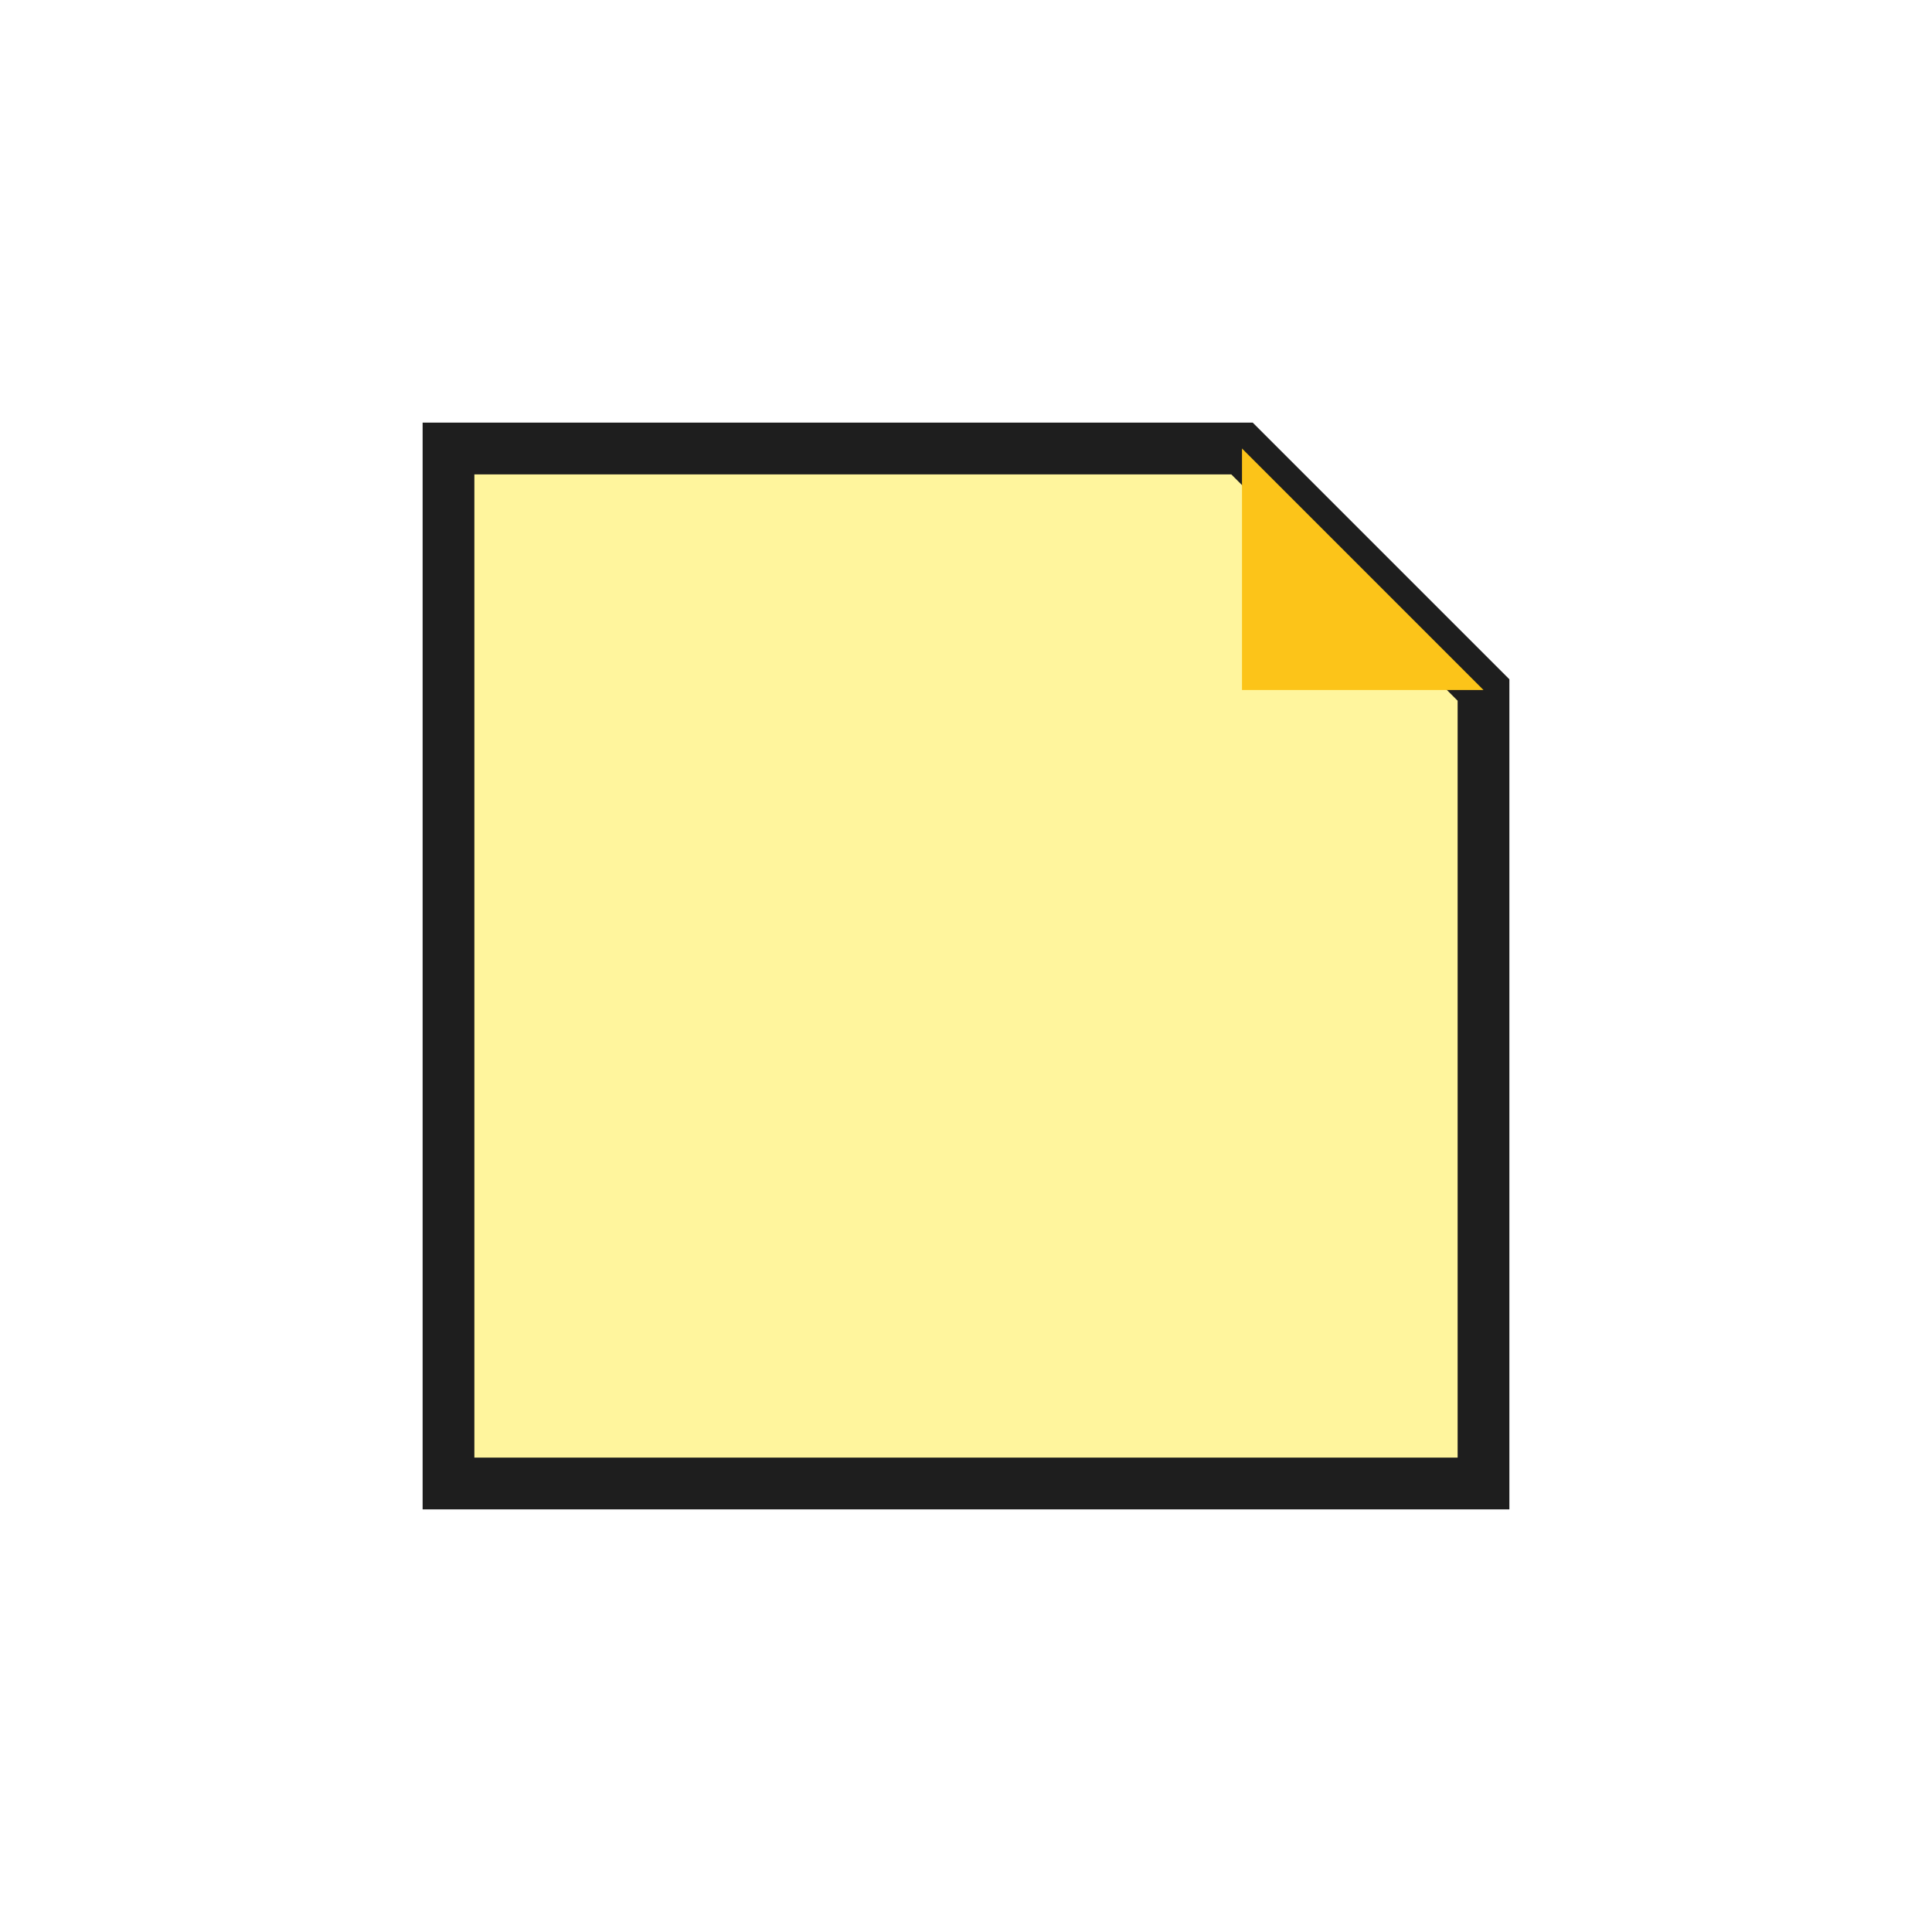
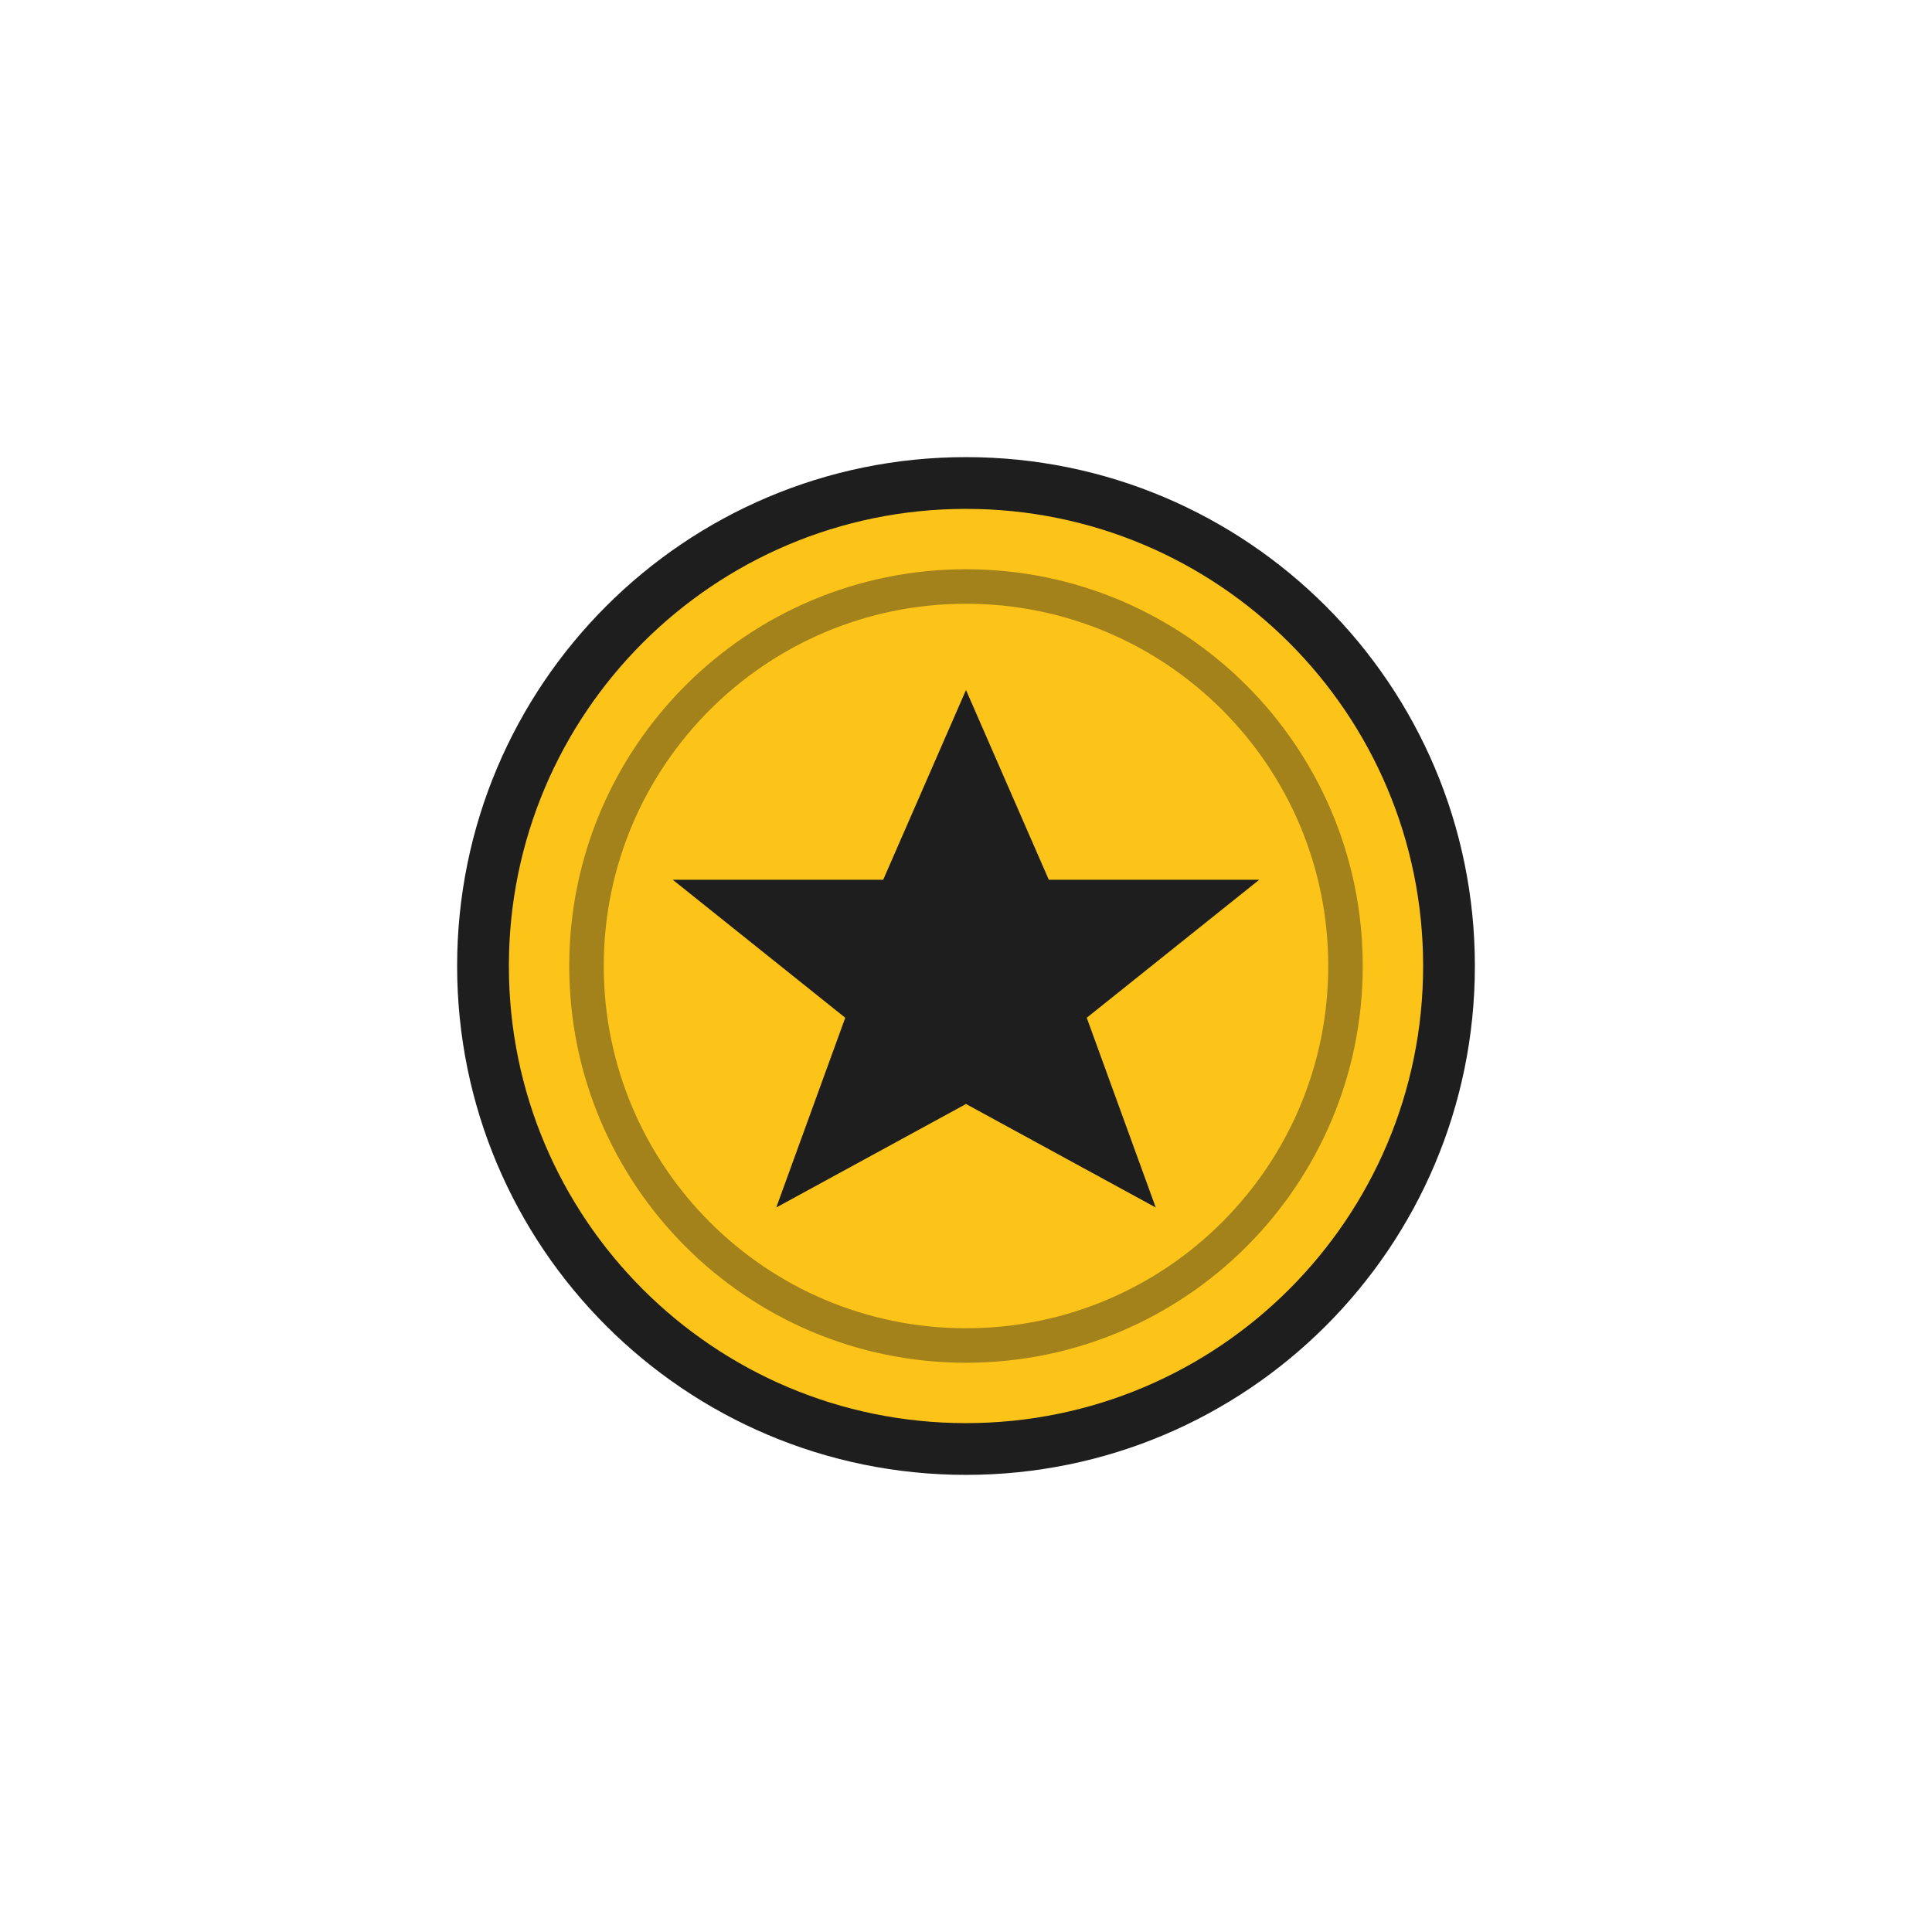
<svg xmlns="http://www.w3.org/2000/svg" viewBox="0 0 56 56" width="56" height="56">
  <g transform="translate(28, 28)">
-     <path d="M -15 -15 L 8 -15 L 15 -8 L 15 15 L -15 15 Z" fill="#FFF59D" stroke="#1e1e1e" stroke-width="1.5" />
-     <path d="M 8 -15 L 15 -8 L 8 -8 Z" fill="#FCC419" />
+     <circle cx="0" cy="0" r="14" fill="#FCC419" stroke="#1e1e1e" stroke-width="1.5" />
+     <circle cx="0" cy="0" r="11" fill="none" stroke="#1e1e1e" stroke-width="1" opacity="0.4" />
+     <polygon points="0,-8 2.4,-2.5 8.5,-2.5 3.5,1.5 5.5,7 0,4 -5.5,7 -3.5,1.5 -8.5,-2.5 -2.4,-2.5" fill="#1e1e1e" />
  </g>
</svg>
